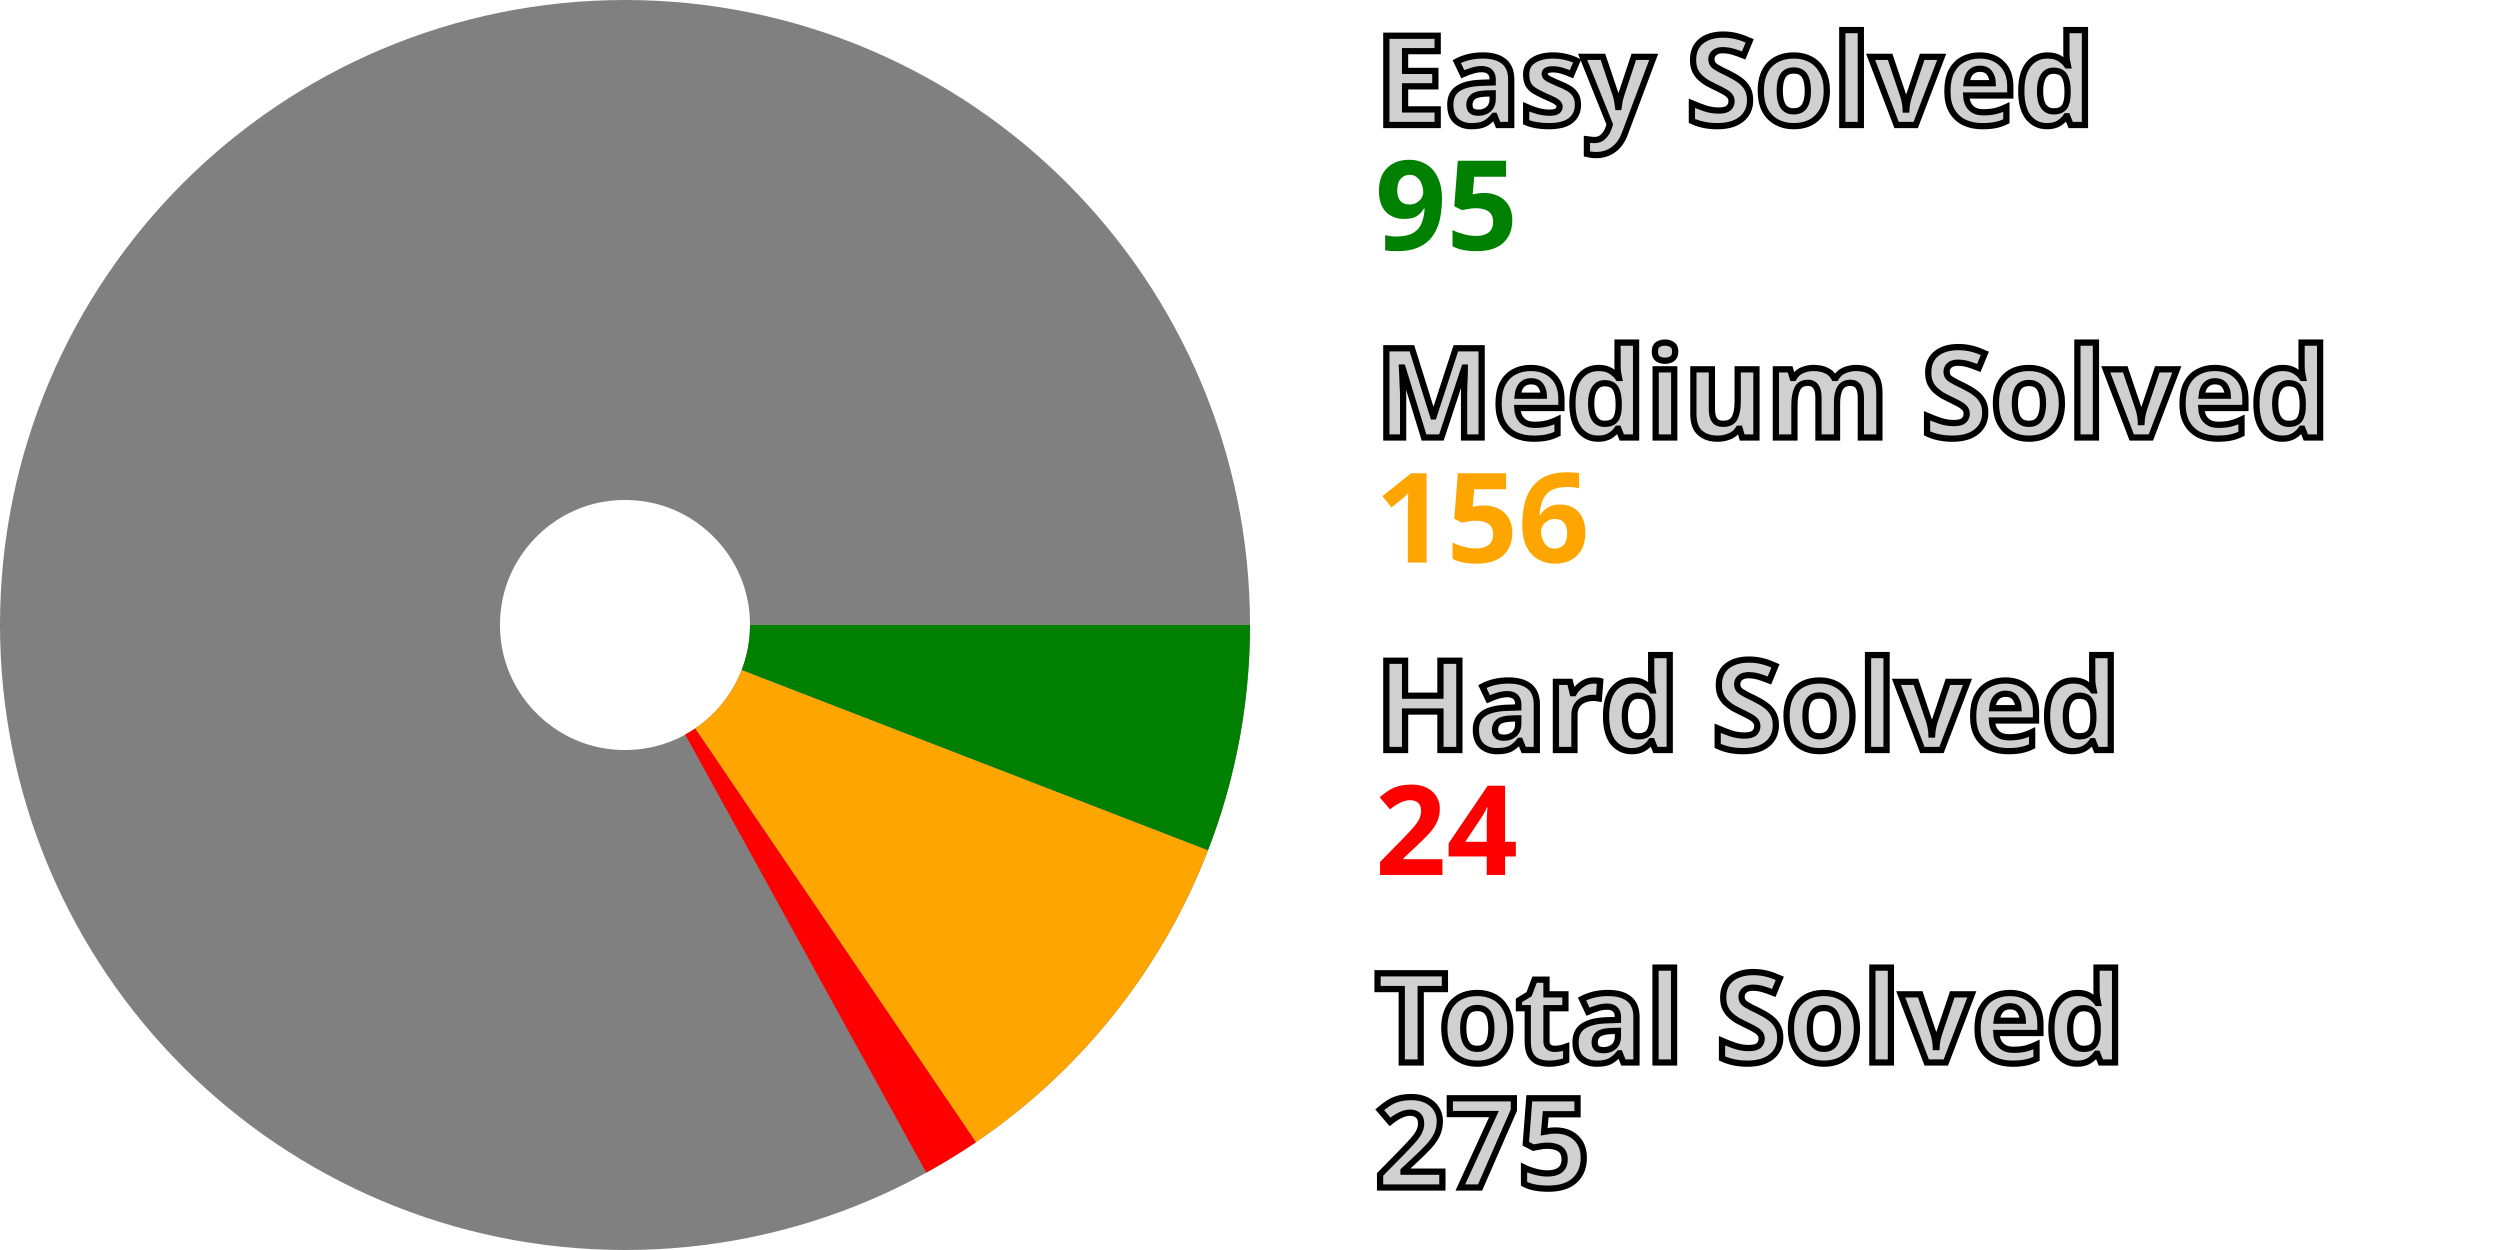
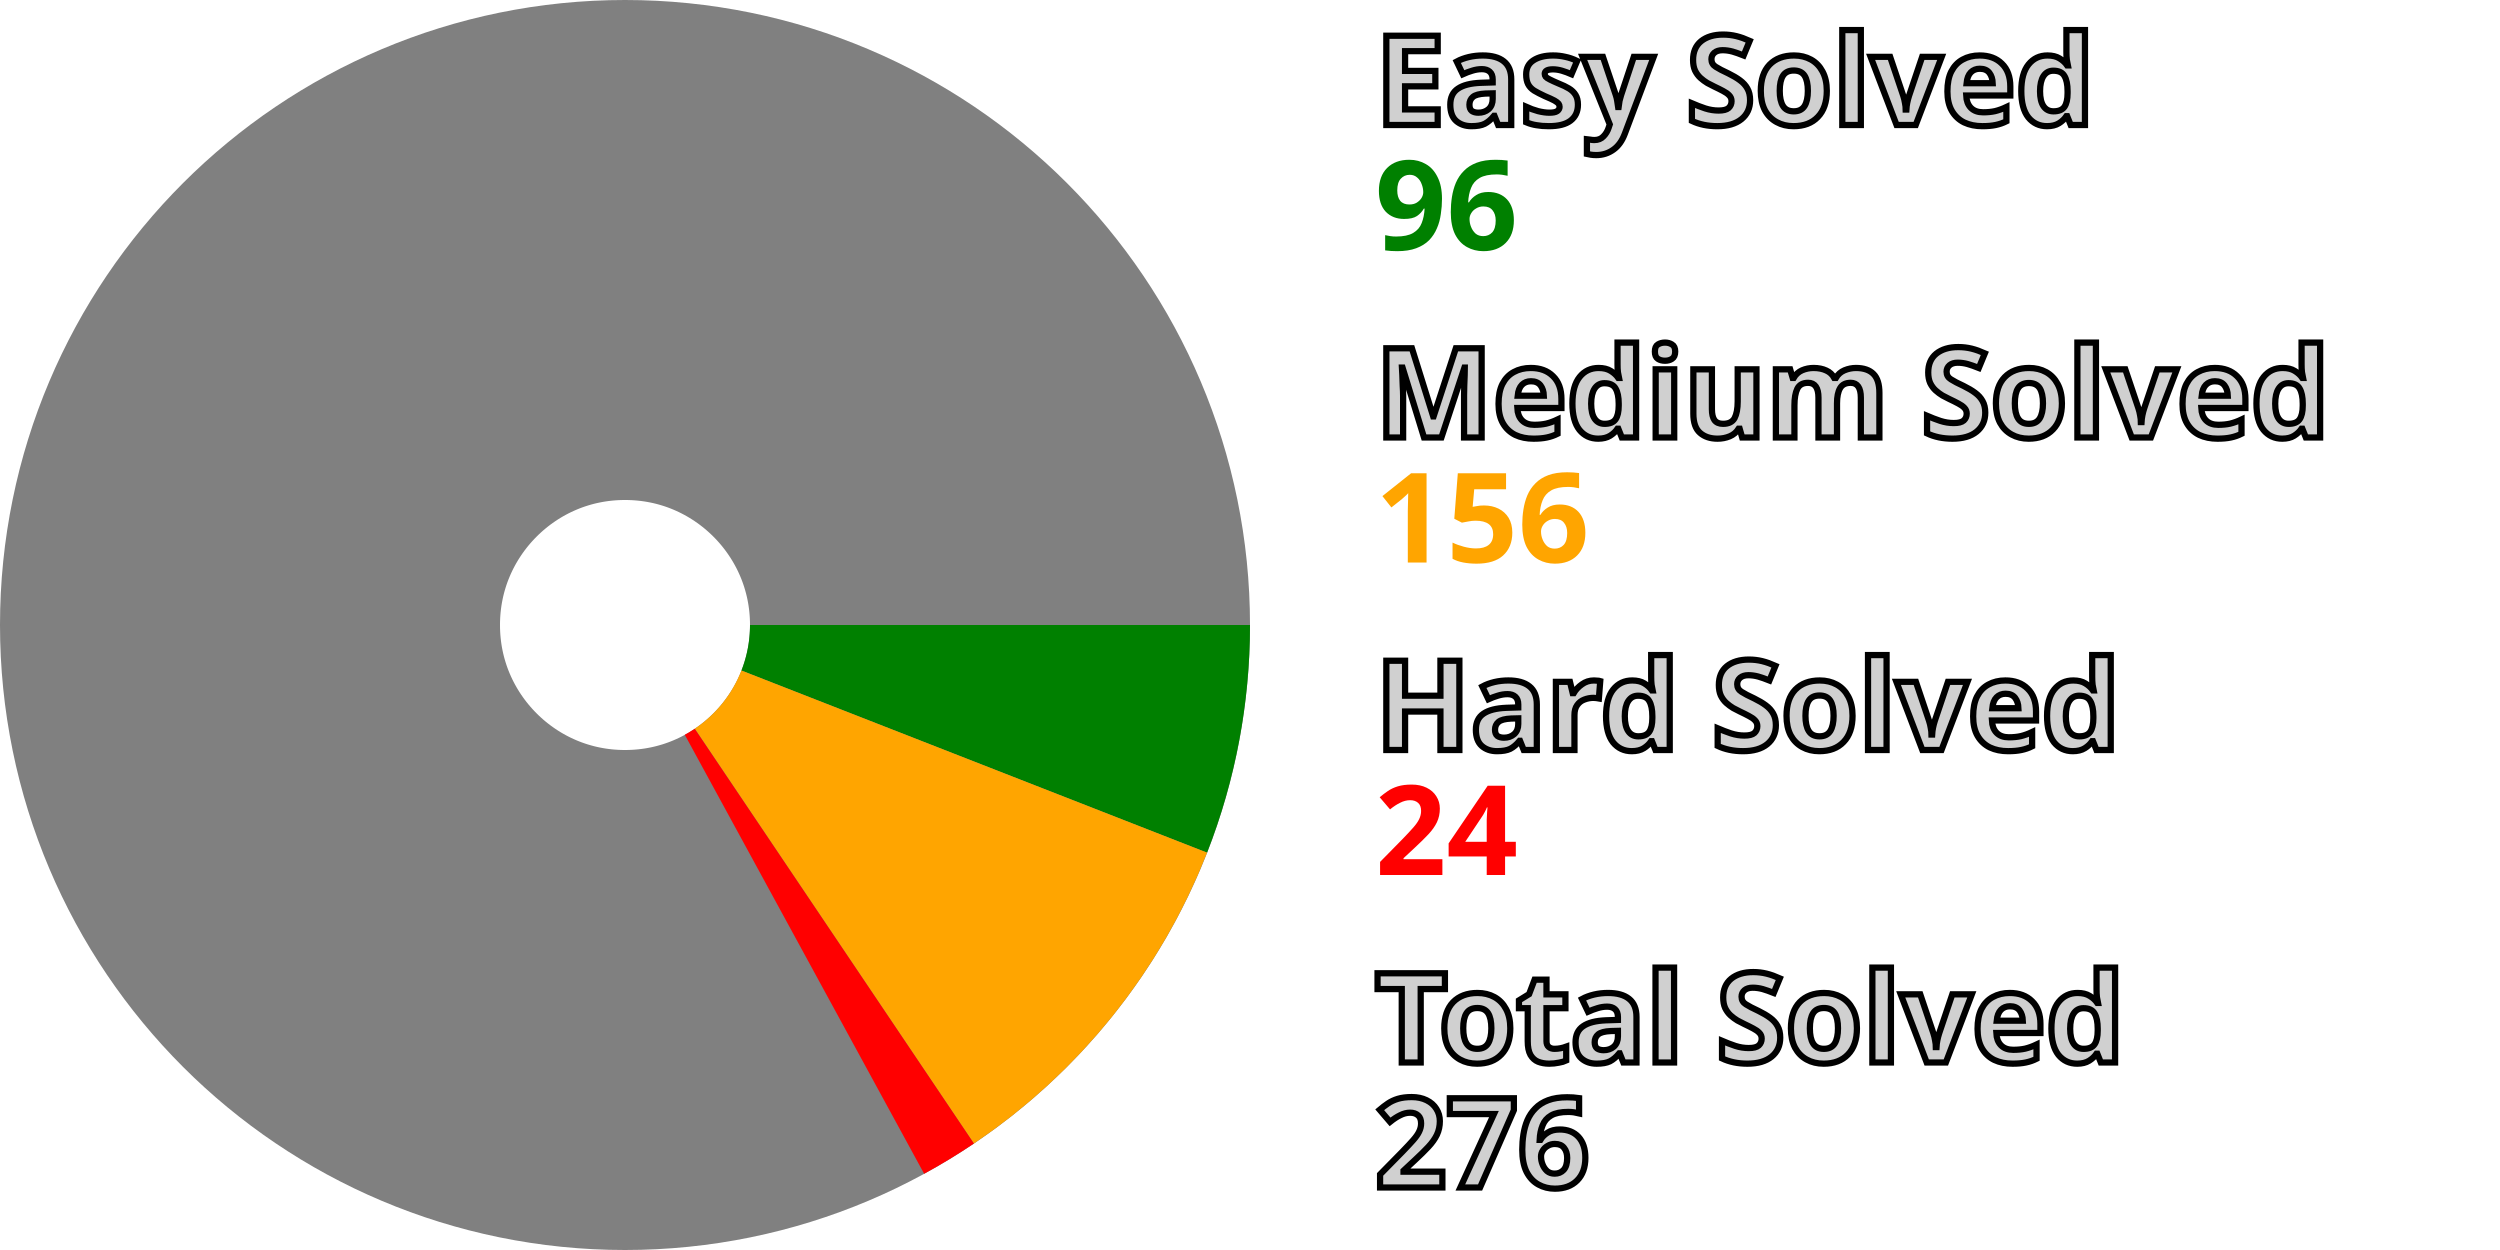
<svg xmlns="http://www.w3.org/2000/svg" width="200" height="100" viewBox="0 0 200 100" stroke-width="40" fill="none">
  <style>.small {font: bold 10px sans-serif; fill: #d0d0d0; stroke: black; stroke-width: 0.5px;}</style>
  <style>.esy {font: bold 10px sans-serif; fill: green;}</style>
  <style>.mdm {font: bold 10px sans-serif; fill: orange;}</style>
  <style>.hrd {font: bold 10px sans-serif; fill: red;}</style>
  <circle cx="50" cy="50" r="30.0" stroke="gray" />
-   <path d="M80.0 50 A 30.0 30.0, 0, 0, 1, 77.982 60.818" stroke="green" />
-   <path d="M77.982 60.818 A 30.0 30.0, 0, 0, 1, 66.842 74.826" stroke="orange" />
-   <path d="M66.842 74.826 A 30.0 30.0, 0, 0, 1, 64.459 76.286" stroke="red" />
+   <path d="M80.0 50 A 30.0 30.0, 0, 0, 1, 77.939 60.927" stroke="green" />
+   <path d="M77.939 60.927 A 30.0 30.0, 0, 0, 1, 66.746 74.891" stroke="orange" />
+   <path d="M66.746 74.891 A 30.0 30.0, 0, 0, 1, 64.357 76.342" stroke="red" />
  <text x="110.0" y="10.0" class="small">Easy Solved</text>
-   <text x="110.0" y="20.0" class="esy">95</text>
+   <text x="110.0" y="20.0" class="esy">96</text>
  <text x="110.0" y="35.0" class="small">Medium Solved</text>
  <text x="110.0" y="45.0" class="mdm">156</text>
  <text x="110.0" y="60.0" class="small">Hard Solved</text>
  <text x="110.0" y="70.0" class="hrd">24</text>
  <text x="110.0" y="85.0" class="small">Total Solved</text>
-   <text x="110.0" y="95.0" class="small">275</text>
+   <text x="110.0" y="95.0" class="small">276</text>
</svg>
